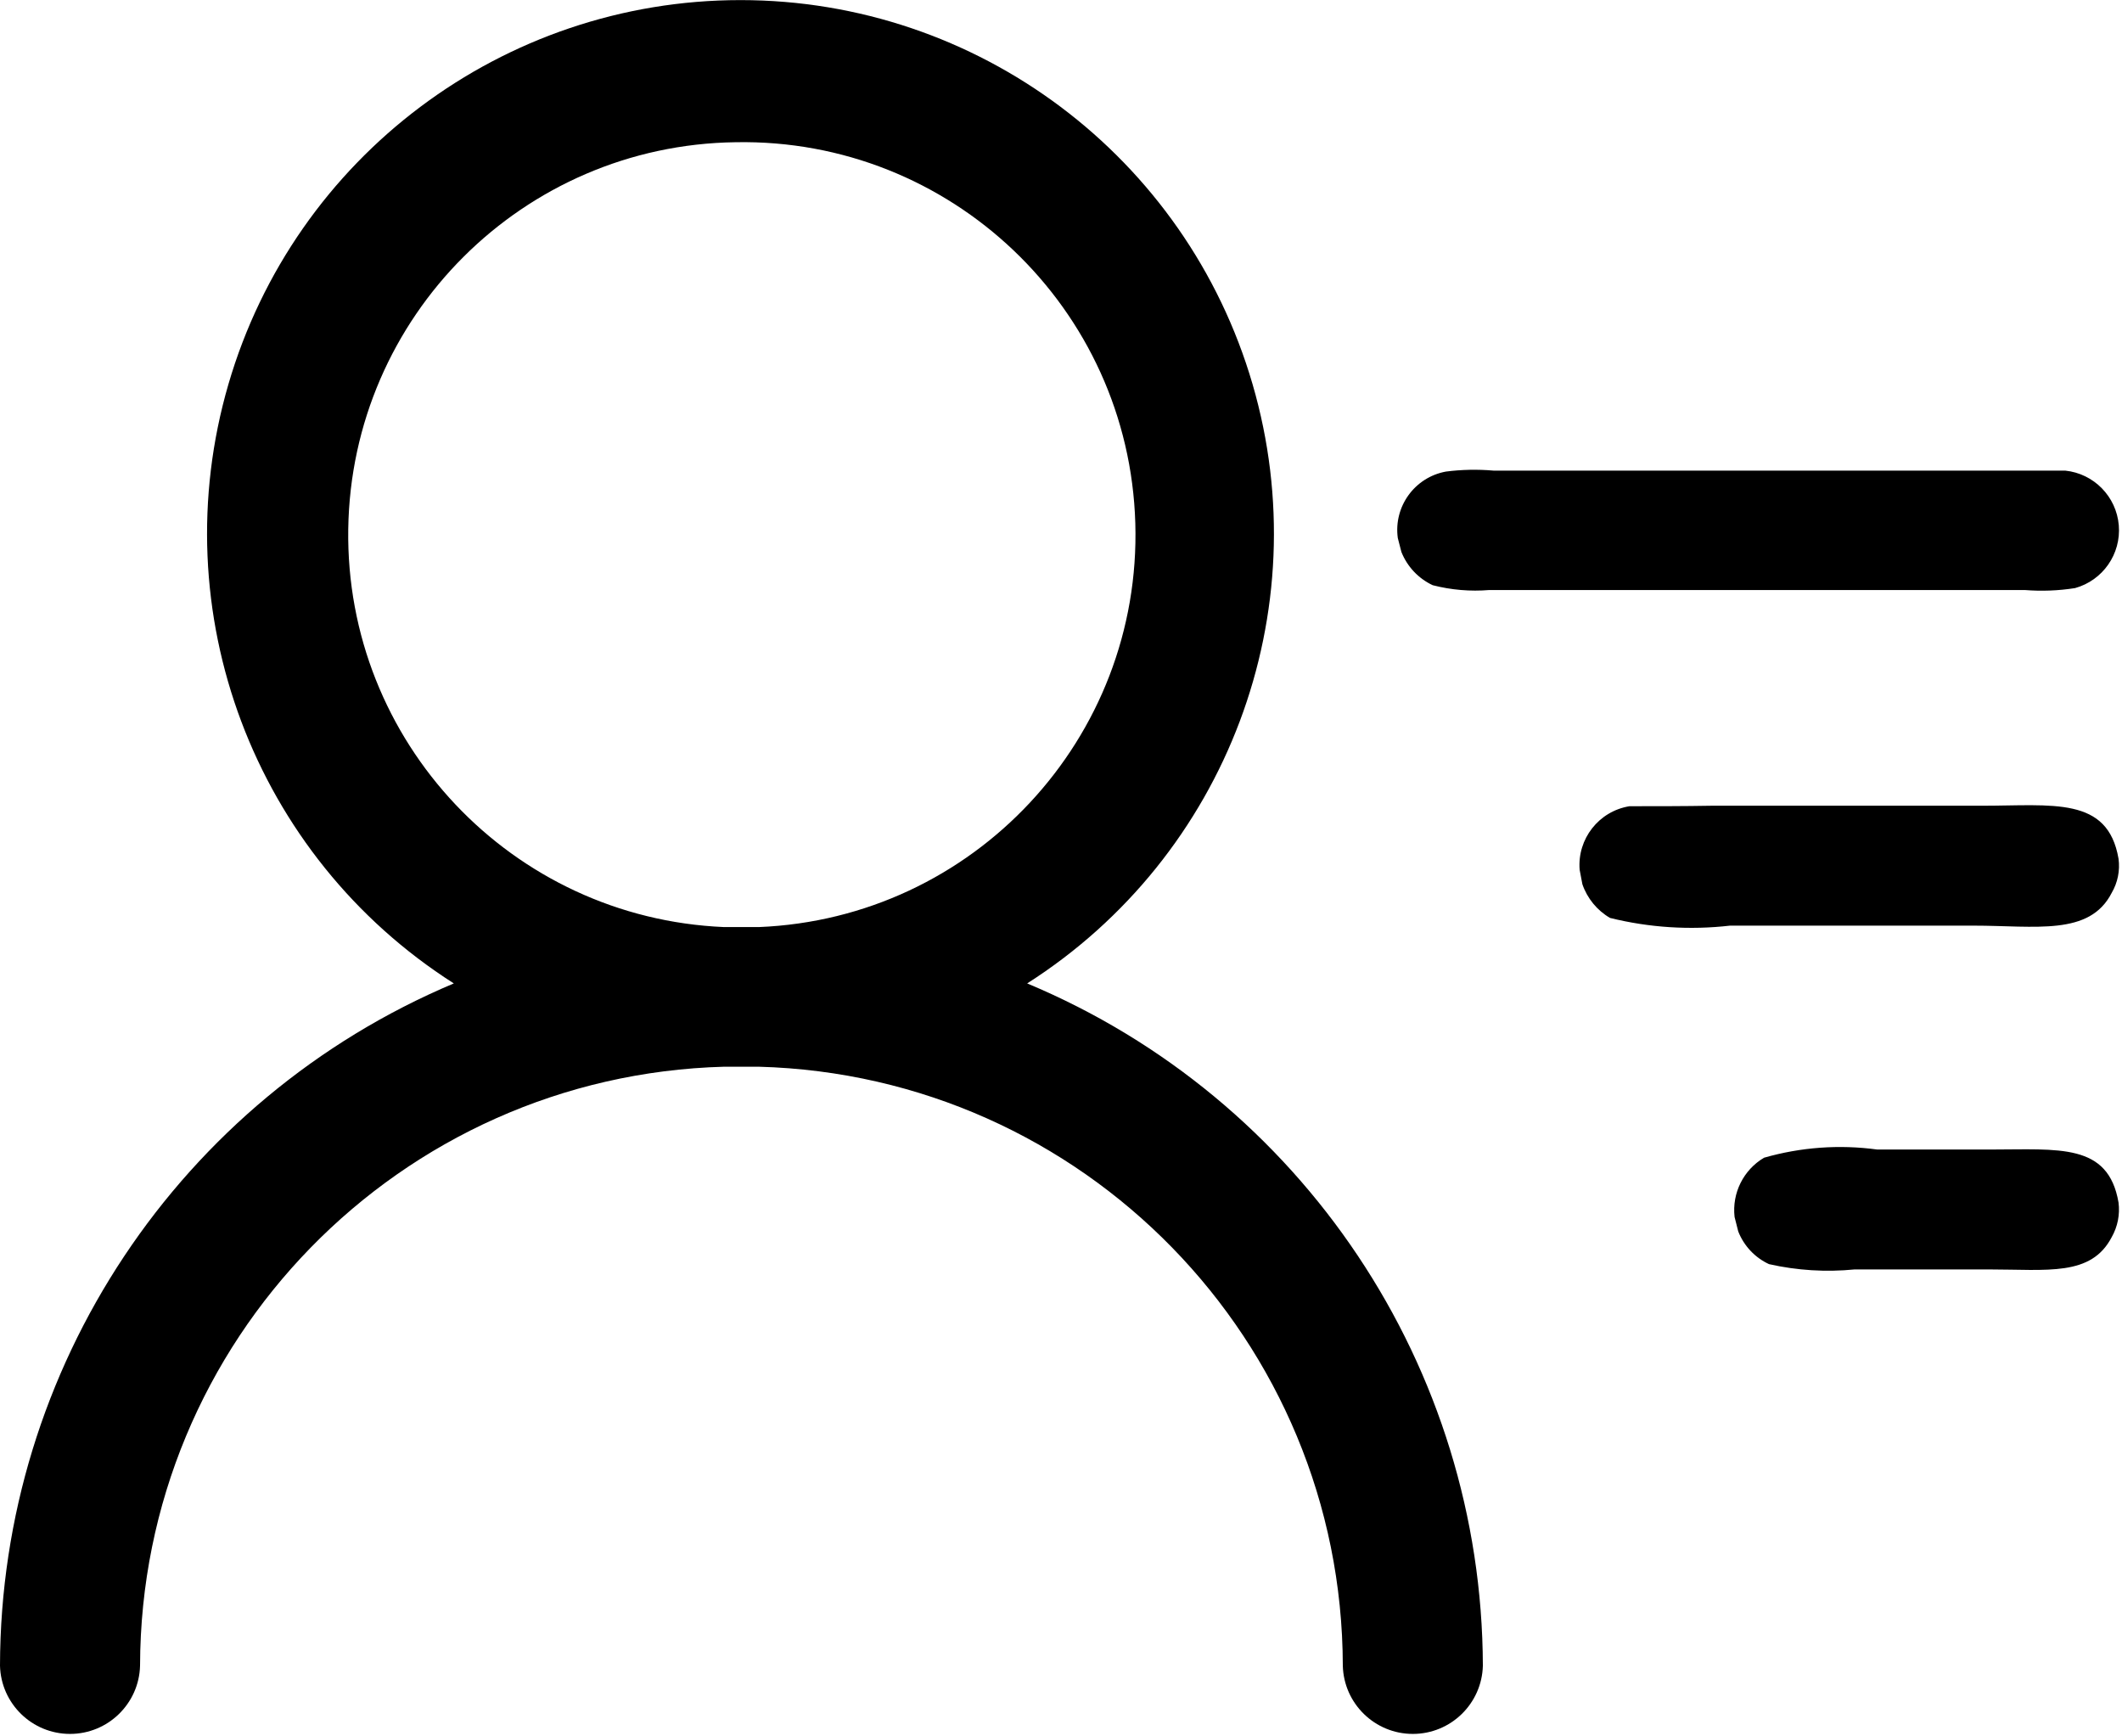
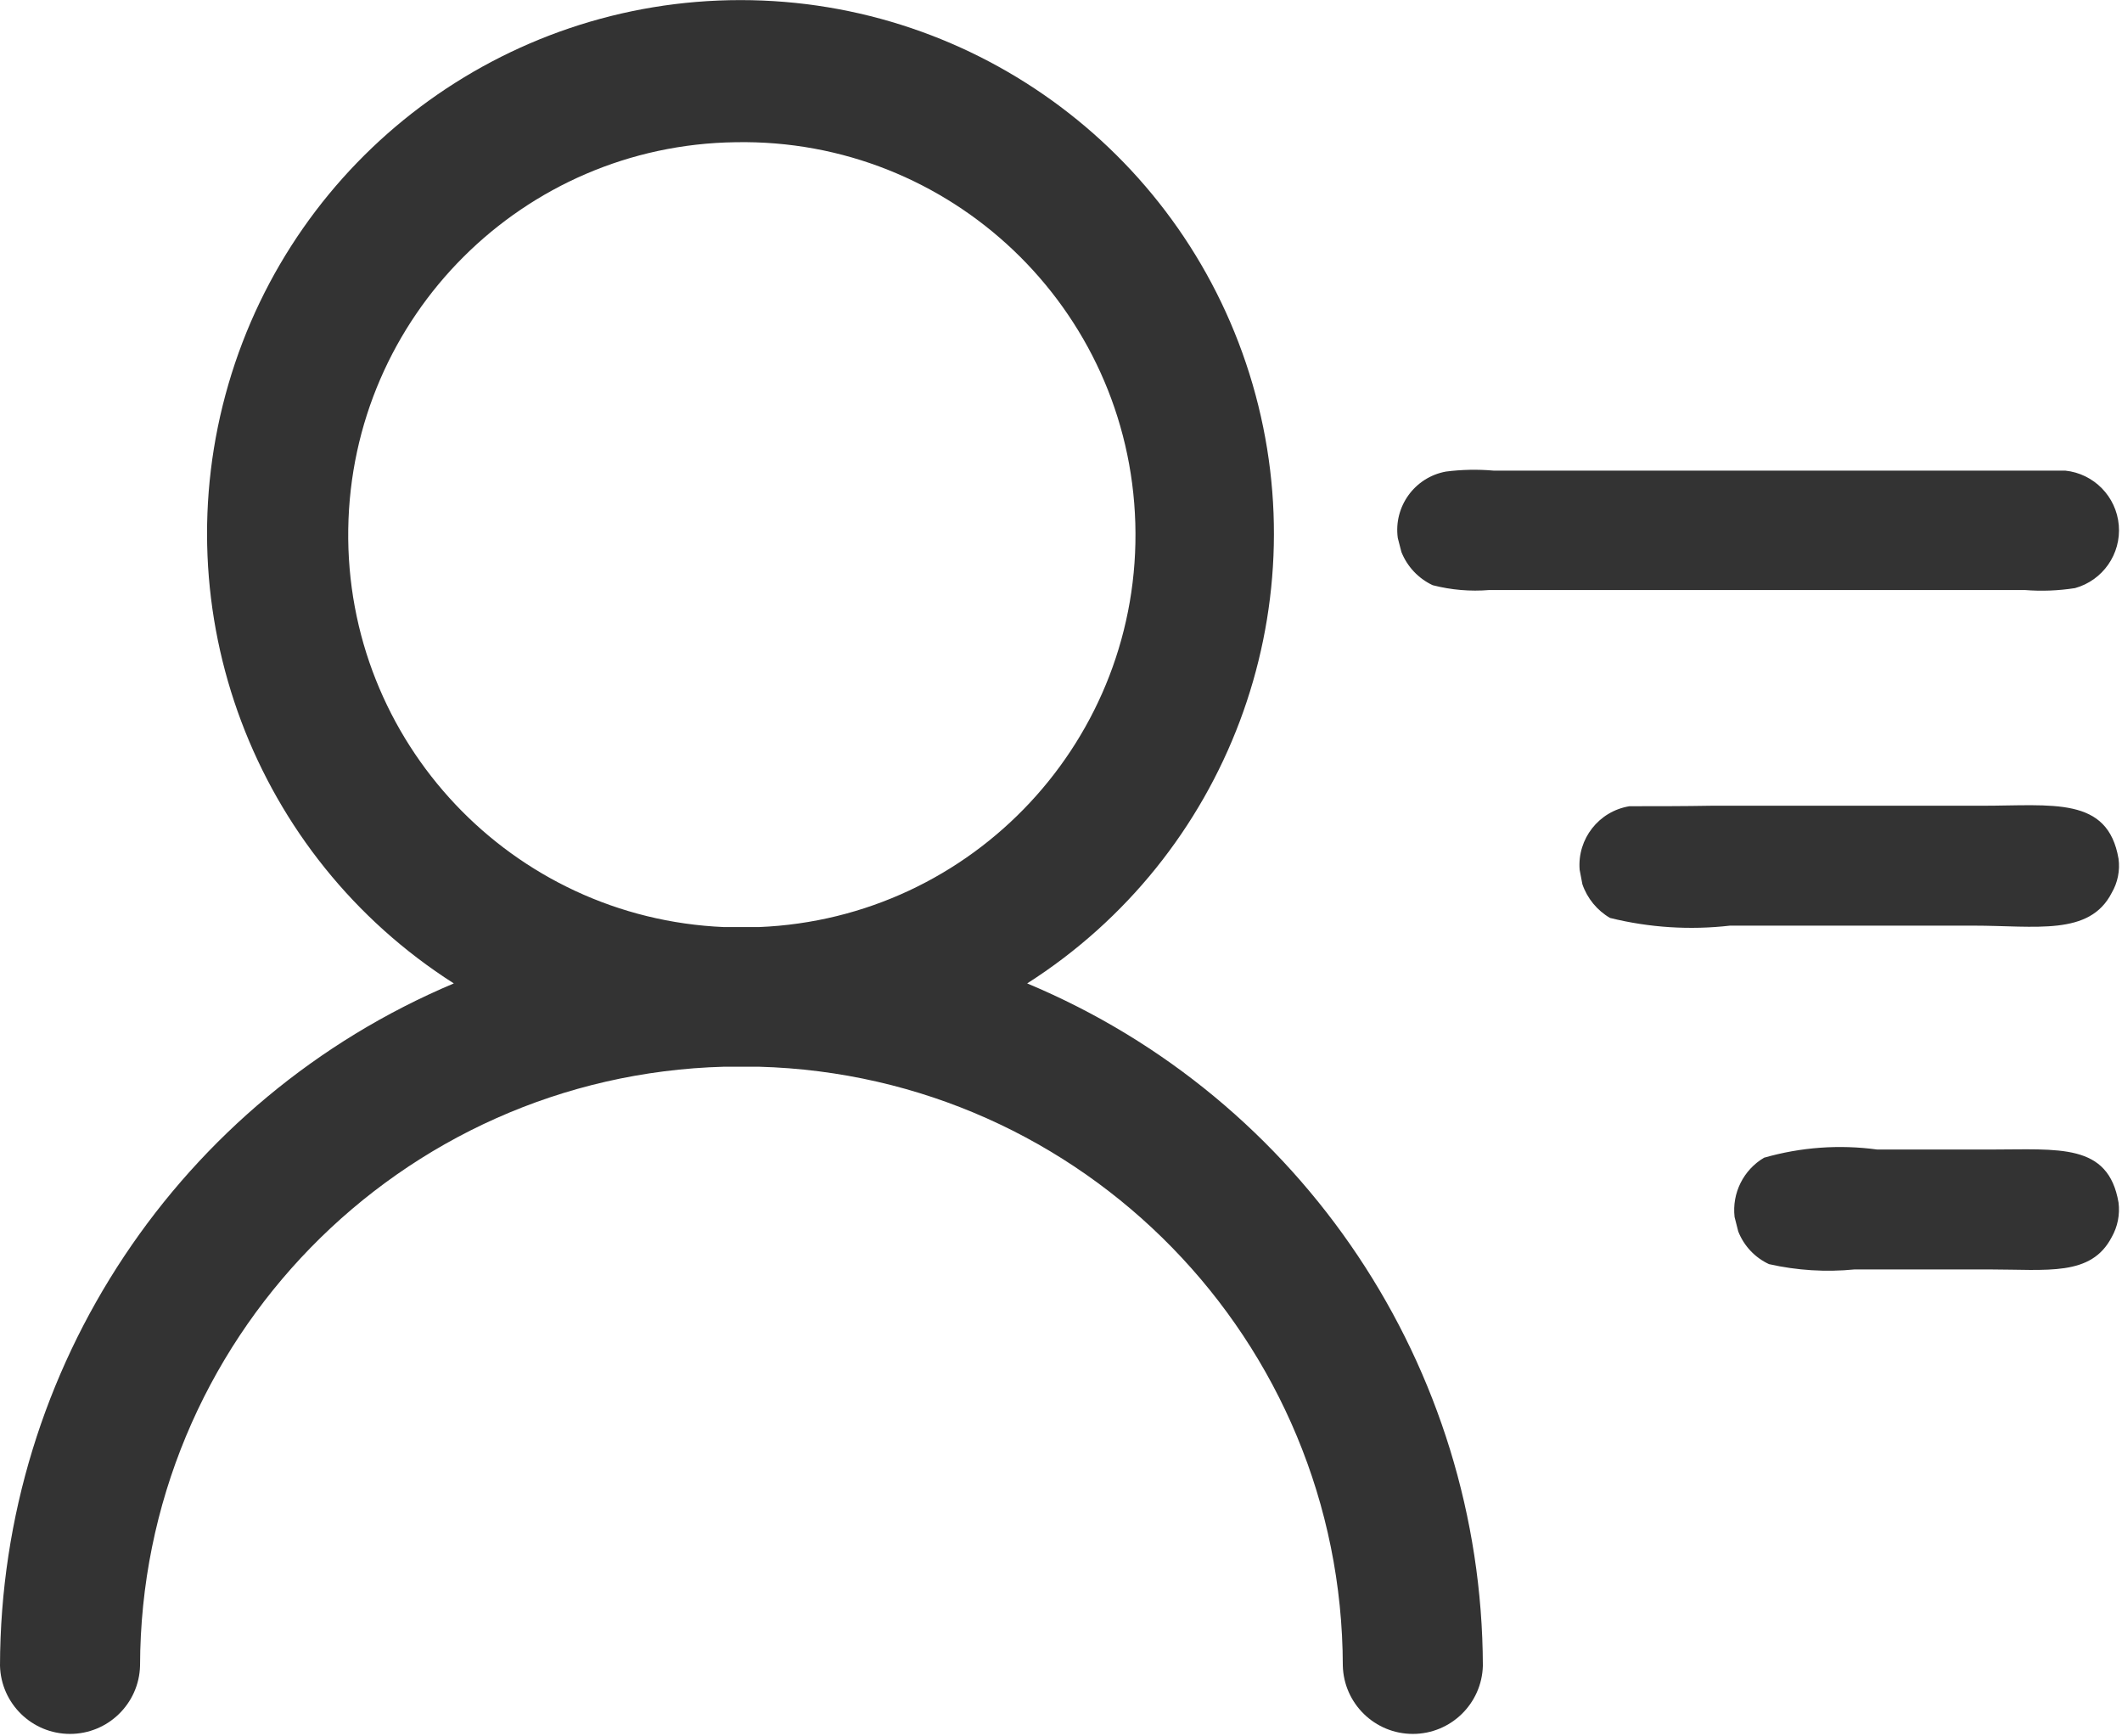
<svg xmlns="http://www.w3.org/2000/svg" t="1698724877512" class="icon" viewBox="0 0 1252 1024" version="1.1" p-id="4699" width="156.5" height="128">
-   <path d="M1164.136 546.068h-143.394a199.609 199.609 0 0 1-70.816-4.545 36.928 36.928 0 0 1-16.305-19.884l-1.619-8.522a35.167 35.167 0 0 1 29.4-37.496c16.049 0 32.07 0 48.12-0.284h159.699c41.956 0 74.395-5.681 80.73 31.247a31.588 31.588 0 0 1-4.034 20.168c-13.095 25.565-44.768 19.316-81.781 19.316z m60.136-199.126a125.839 125.839 0 0 1-29.656 1.136H878.712a100.671 100.671 0 0 1-33.405-2.841 36.587 36.587 0 0 1-18.464-19.6c-0.71-2.557-1.42-5.397-2.13-8.238a34.996 34.996 0 0 1 28.406-39.2 131.179 131.179 0 0 1 28.065-0.568h337.293a35.394 35.394 0 0 1 5.823 69.311z m-618.229 233.214A437.737 437.737 0 0 1 874.906 982.669a41.331 41.331 0 0 1-82.633 0 354.223 354.223 0 0 0-344.622-353.371h-20.396A354.223 354.223 0 0 0 82.633 982.669a41.331 41.331 0 0 1-82.633 0 437.737 437.737 0 0 1 267.755-402.513 314.71 314.71 0 1 1 338.287 0zM434.016 83.902a231.623 231.623 0 0 0-6.761 463.018h20.396a231.623 231.623 0 0 0-13.635-463.018zM1040.797 682.986a162.596 162.596 0 0 1 66.811-4.829h66.697c40.535 0 69.595-3.977 75.645 31.247a32.923 32.923 0 0 1-4.034 20.452c-12.158 23.293-37.808 19.032-72.435 19.032h-79.224a158.648 158.648 0 0 1-50.534-3.125 35.593 35.593 0 0 1-18.151-19.316l-2.159-8.522A35.905 35.905 0 0 1 1040.797 682.986z" p-id="4700" />
+   <path d="M1164.136 546.068h-143.394a199.609 199.609 0 0 1-70.816-4.545 36.928 36.928 0 0 1-16.305-19.884l-1.619-8.522a35.167 35.167 0 0 1 29.4-37.496c16.049 0 32.07 0 48.12-0.284h159.699c41.956 0 74.395-5.681 80.73 31.247a31.588 31.588 0 0 1-4.034 20.168c-13.095 25.565-44.768 19.316-81.781 19.316z m60.136-199.126a125.839 125.839 0 0 1-29.656 1.136H878.712a100.671 100.671 0 0 1-33.405-2.841 36.587 36.587 0 0 1-18.464-19.6c-0.71-2.557-1.42-5.397-2.13-8.238a34.996 34.996 0 0 1 28.406-39.2 131.179 131.179 0 0 1 28.065-0.568h337.293a35.394 35.394 0 0 1 5.823 69.311z m-618.229 233.214A437.737 437.737 0 0 1 874.906 982.669a41.331 41.331 0 0 1-82.633 0 354.223 354.223 0 0 0-344.622-353.371h-20.396A354.223 354.223 0 0 0 82.633 982.669a41.331 41.331 0 0 1-82.633 0 437.737 437.737 0 0 1 267.755-402.513 314.71 314.71 0 1 1 338.287 0zM434.016 83.902a231.623 231.623 0 0 0-6.761 463.018h20.396a231.623 231.623 0 0 0-13.635-463.018zM1040.797 682.986a162.596 162.596 0 0 1 66.811-4.829h66.697c40.535 0 69.595-3.977 75.645 31.247a32.923 32.923 0 0 1-4.034 20.452c-12.158 23.293-37.808 19.032-72.435 19.032h-79.224a158.648 158.648 0 0 1-50.534-3.125 35.593 35.593 0 0 1-18.151-19.316l-2.159-8.522A35.905 35.905 0 0 1 1040.797 682.986z" fill="#333333" p-id="4700" />
</svg>
